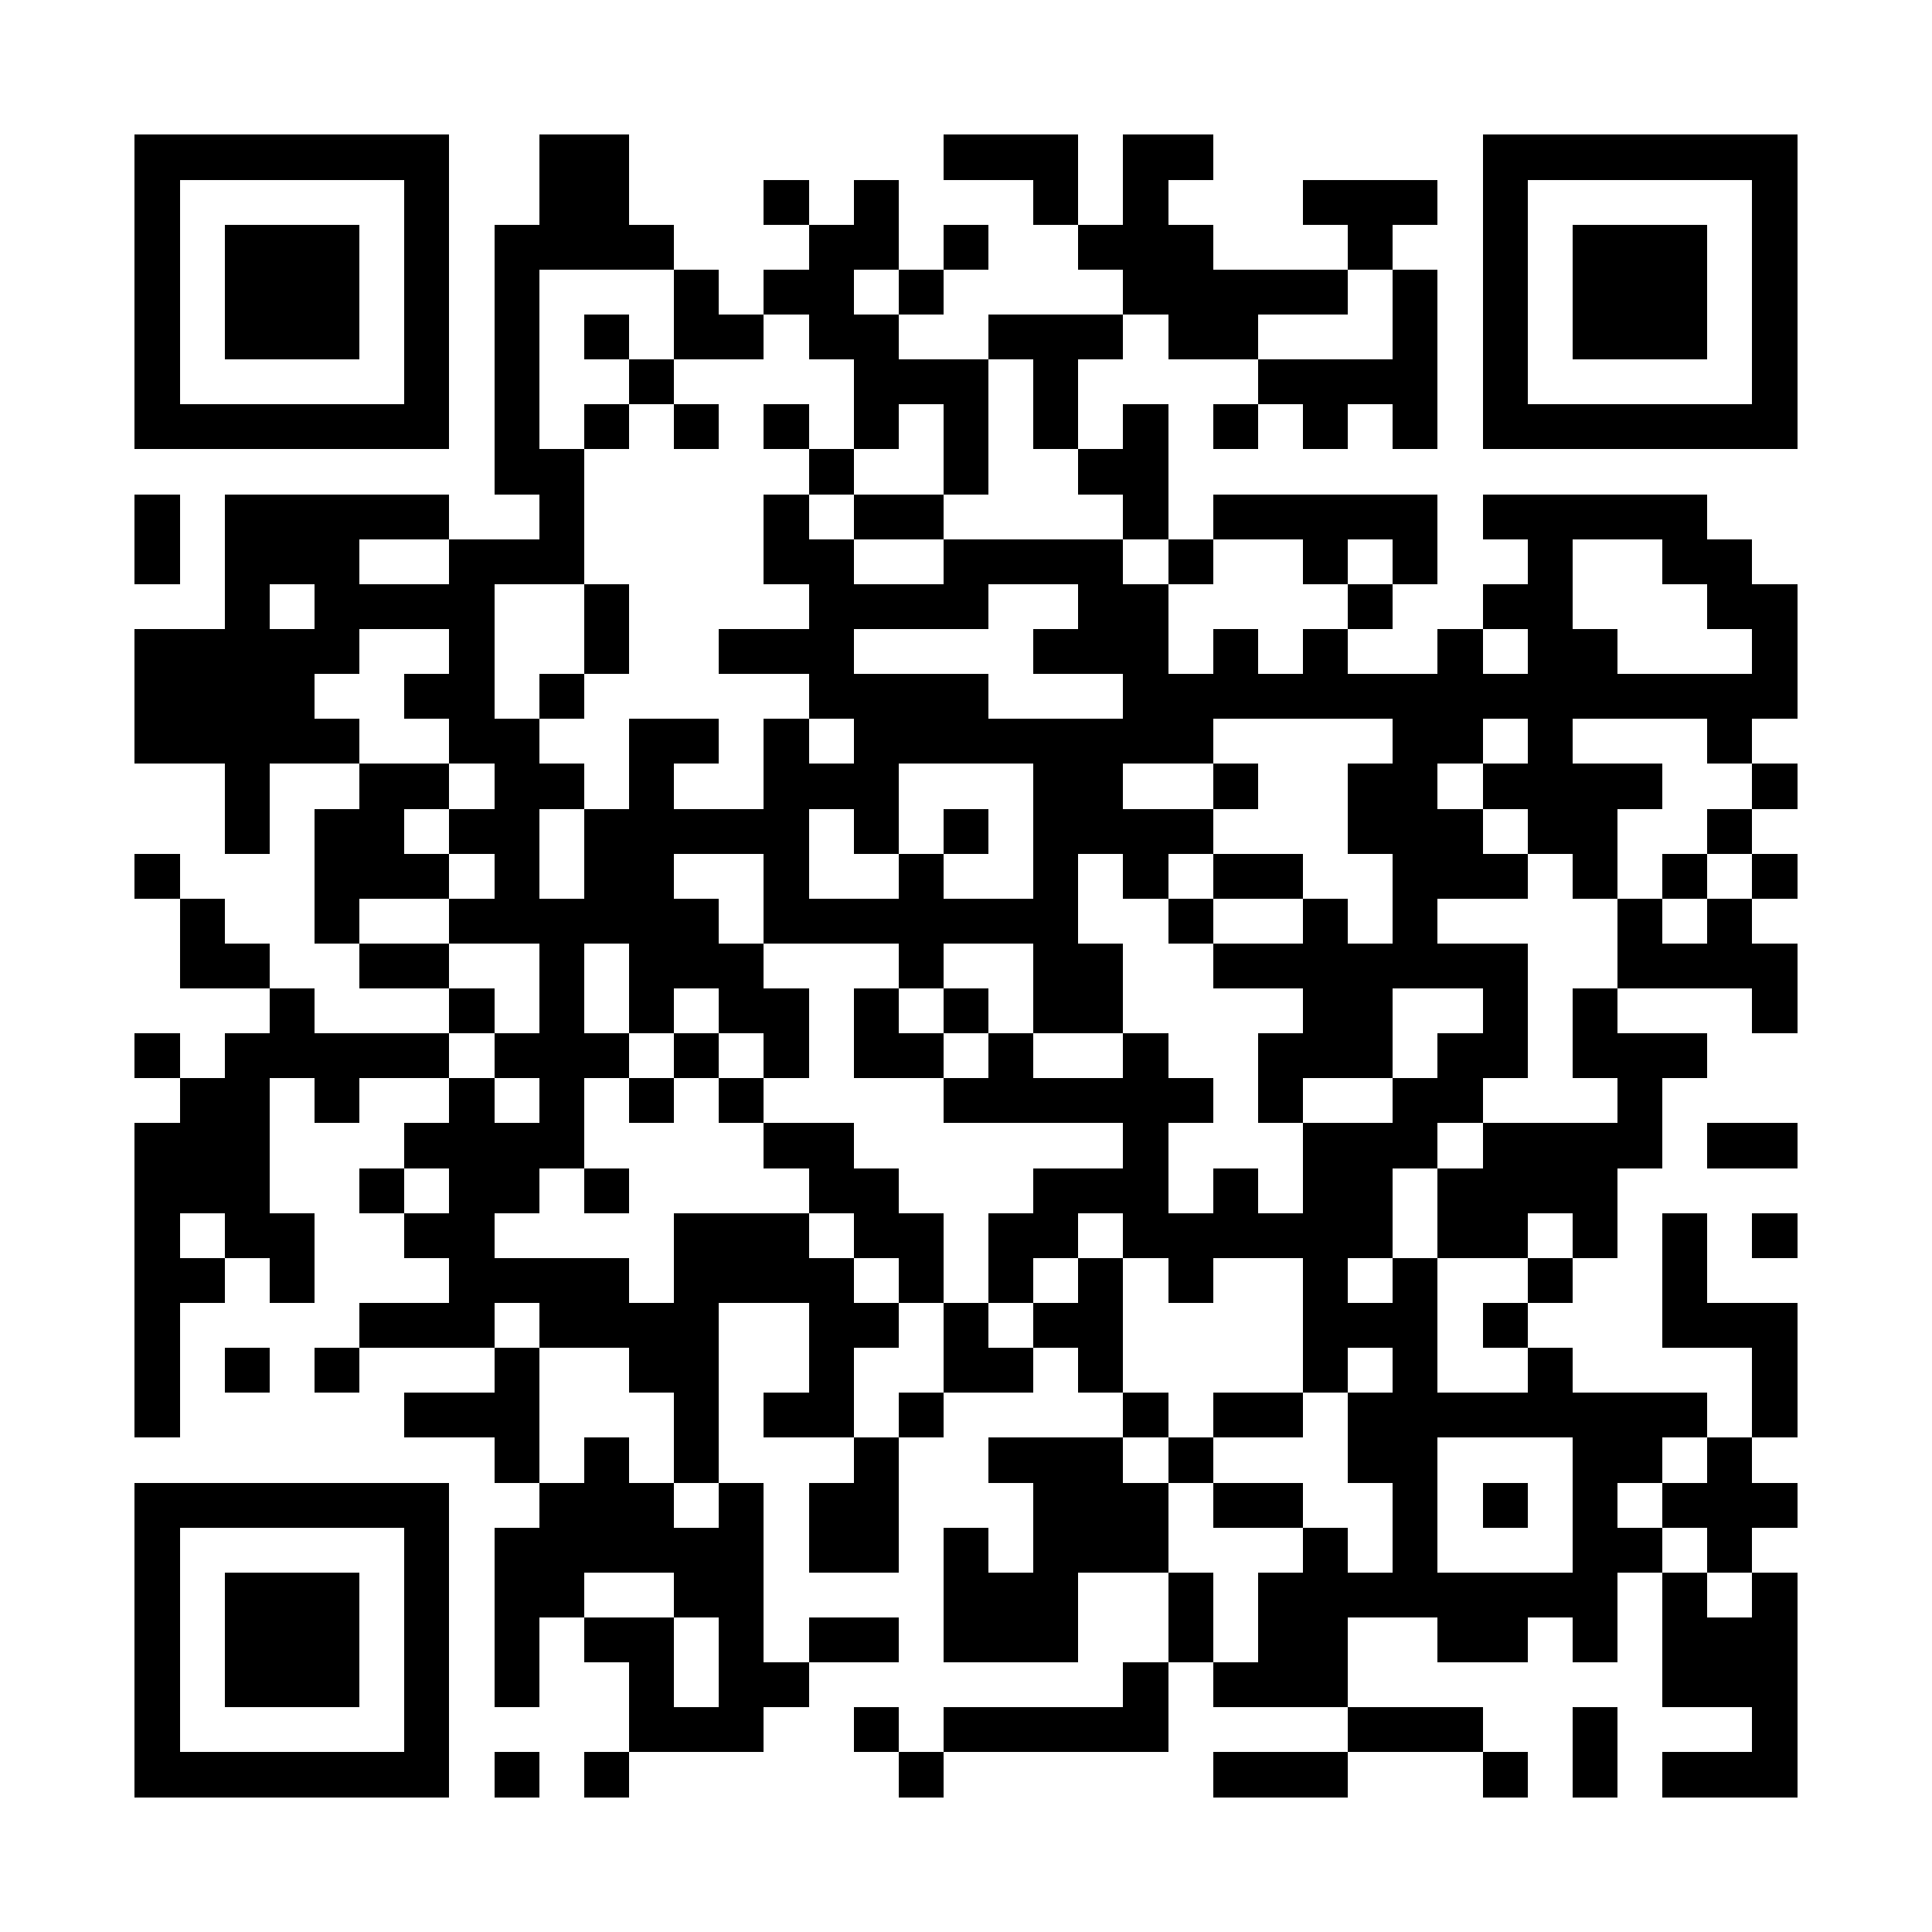
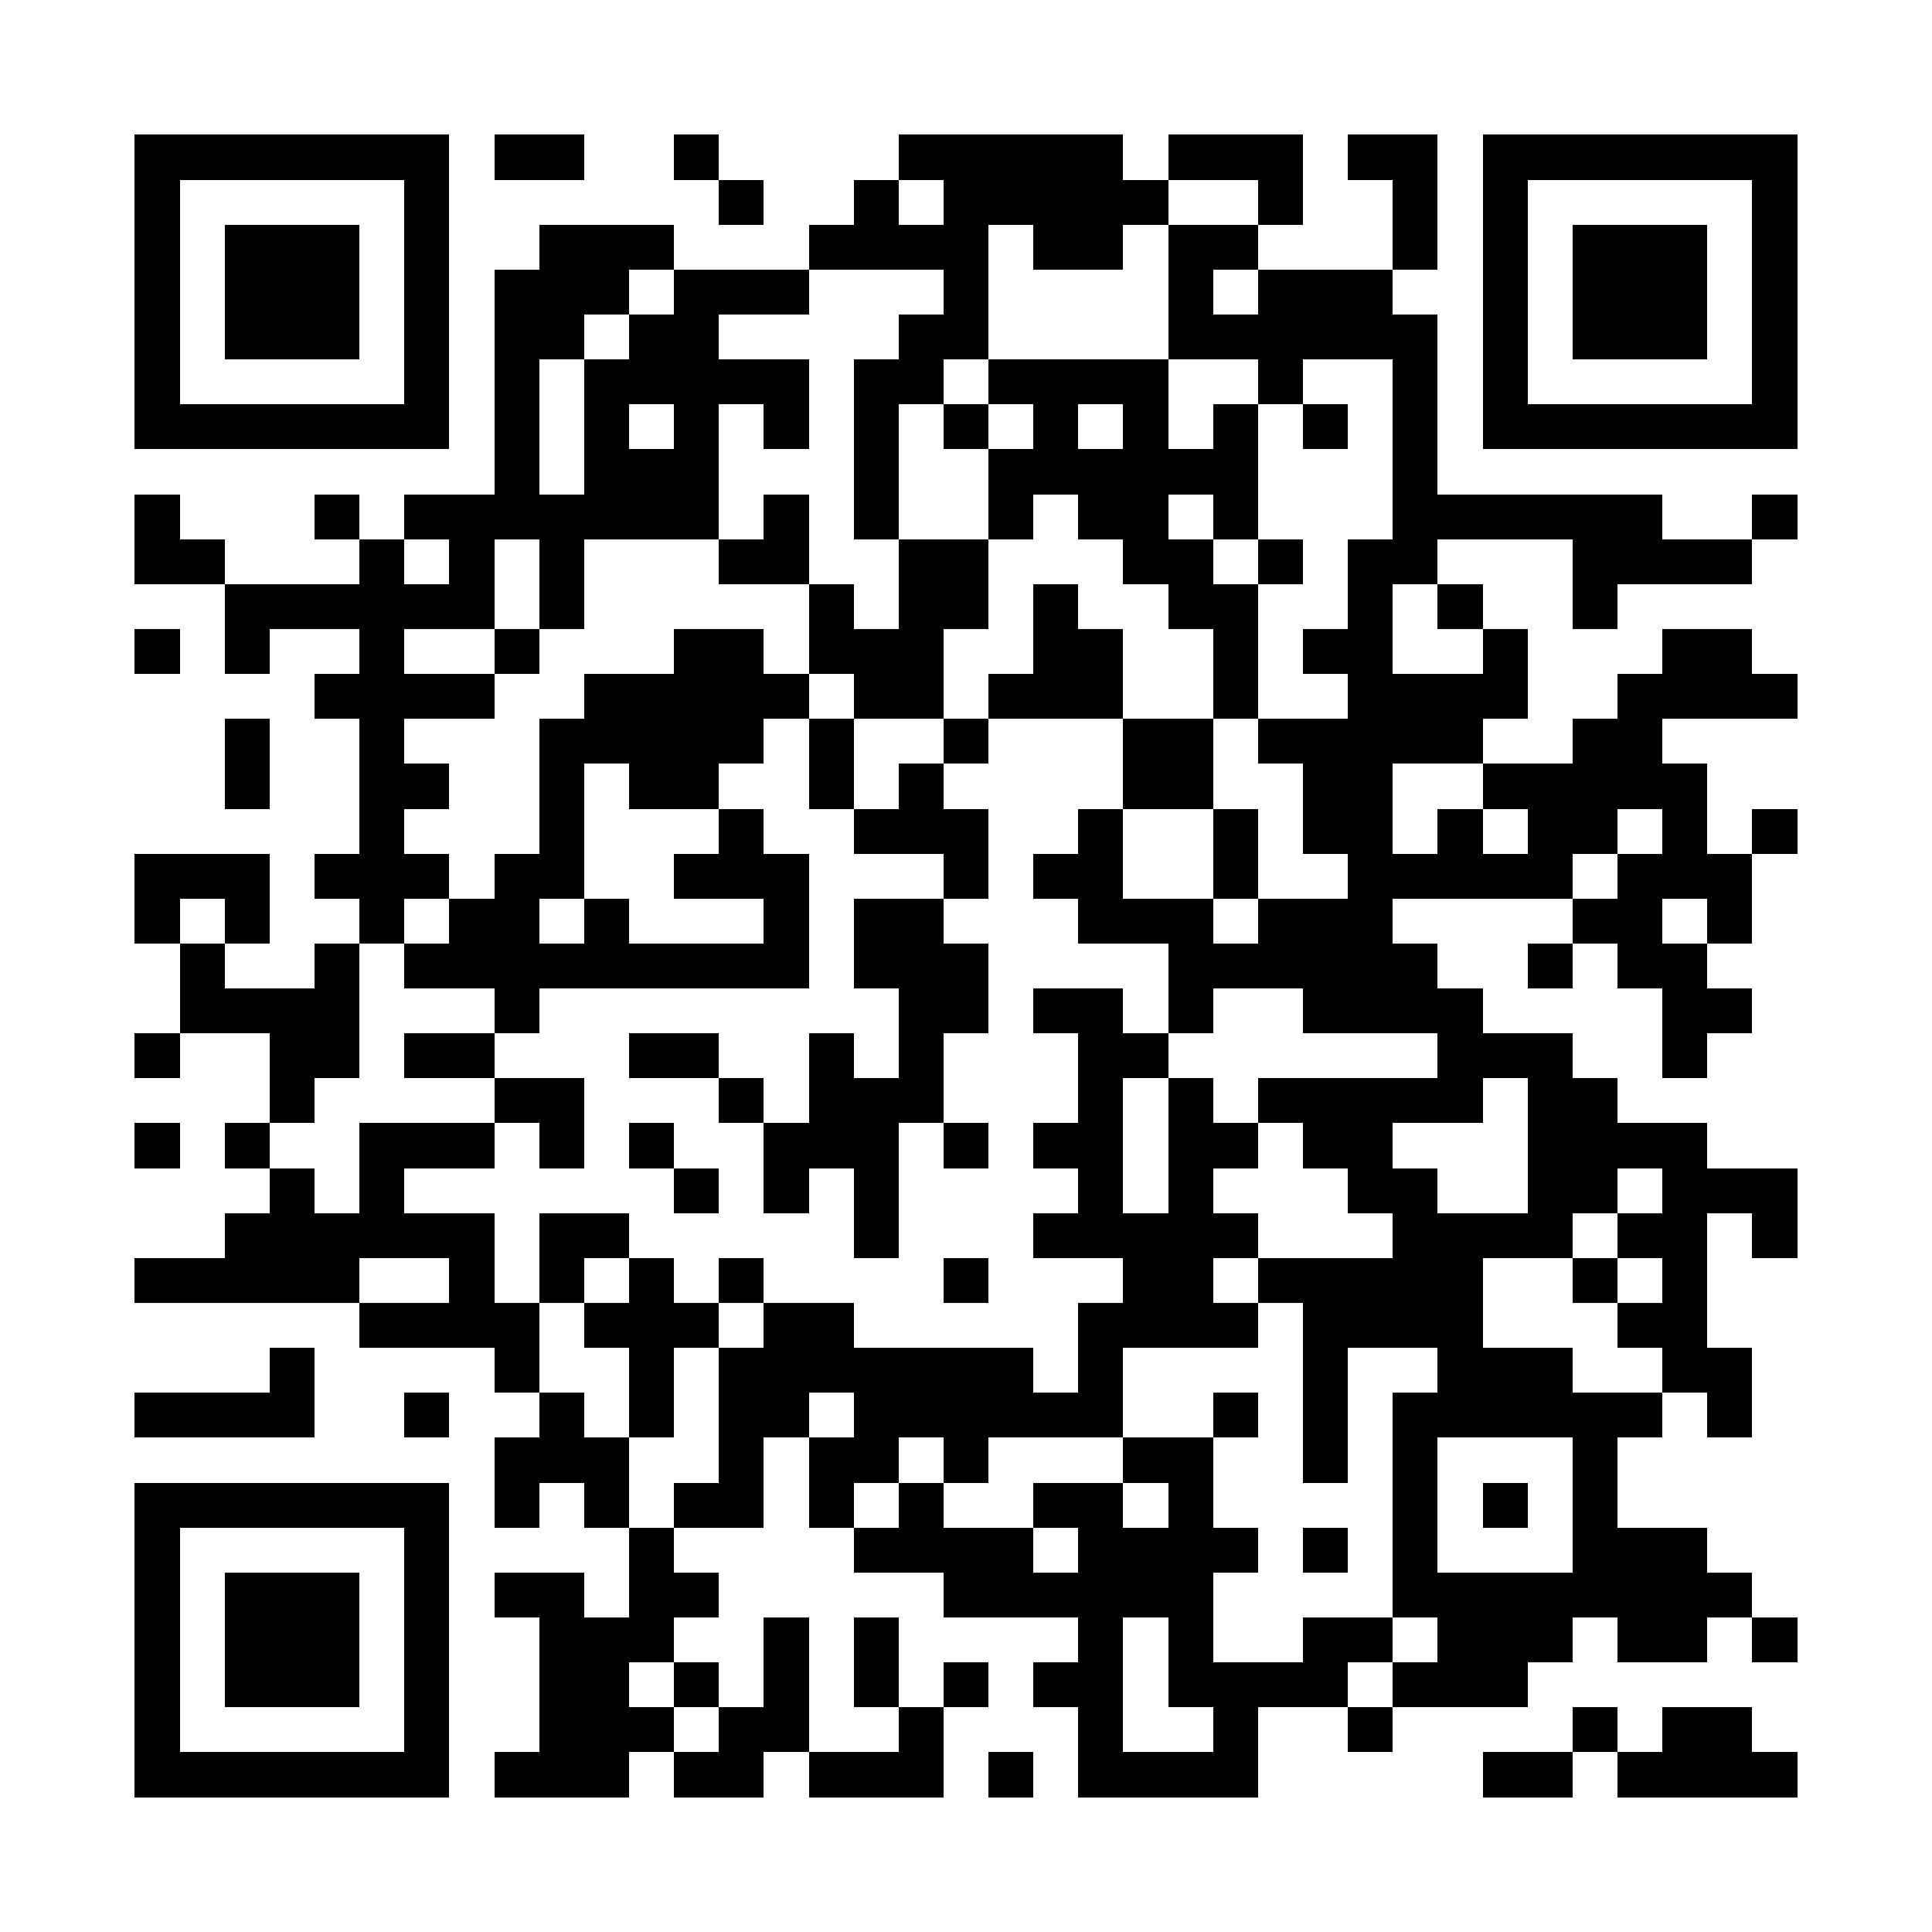
<svg xmlns="http://www.w3.org/2000/svg" viewBox="0 0 43 43" shape-rendering="crispEdges" role="img" aria-label="QR code">
  <rect width="43" height="43" fill="#fff" />
-   <path d="M3 3h7v1h-7zM12 3h2v1h-2zM21 3h3v1h-3zM25 3h2v1h-2zM33 3h7v1h-7zM3 4h1v1h-1zM9 4h1v1h-1zM12 4h2v1h-2zM17 4h1v1h-1zM19 4h1v1h-1zM23 4h1v1h-1zM25 4h1v1h-1zM29 4h3v1h-3zM33 4h1v1h-1zM39 4h1v1h-1zM3 5h1v1h-1zM5 5h3v1h-3zM9 5h1v1h-1zM11 5h4v1h-4zM18 5h2v1h-2zM21 5h1v1h-1zM24 5h3v1h-3zM30 5h1v1h-1zM33 5h1v1h-1zM35 5h3v1h-3zM39 5h1v1h-1zM3 6h1v1h-1zM5 6h3v1h-3zM9 6h1v1h-1zM11 6h1v1h-1zM15 6h1v1h-1zM17 6h2v1h-2zM20 6h1v1h-1zM25 6h5v1h-5zM31 6h1v1h-1zM33 6h1v1h-1zM35 6h3v1h-3zM39 6h1v1h-1zM3 7h1v1h-1zM5 7h3v1h-3zM9 7h1v1h-1zM11 7h1v1h-1zM13 7h1v1h-1zM15 7h2v1h-2zM18 7h2v1h-2zM22 7h3v1h-3zM26 7h2v1h-2zM31 7h1v1h-1zM33 7h1v1h-1zM35 7h3v1h-3zM39 7h1v1h-1zM3 8h1v1h-1zM9 8h1v1h-1zM11 8h1v1h-1zM14 8h1v1h-1zM19 8h3v1h-3zM23 8h1v1h-1zM28 8h4v1h-4zM33 8h1v1h-1zM39 8h1v1h-1zM3 9h7v1h-7zM11 9h1v1h-1zM13 9h1v1h-1zM15 9h1v1h-1zM17 9h1v1h-1zM19 9h1v1h-1zM21 9h1v1h-1zM23 9h1v1h-1zM25 9h1v1h-1zM27 9h1v1h-1zM29 9h1v1h-1zM31 9h1v1h-1zM33 9h7v1h-7zM11 10h2v1h-2zM18 10h1v1h-1zM21 10h1v1h-1zM24 10h2v1h-2zM3 11h1v1h-1zM5 11h5v1h-5zM12 11h1v1h-1zM17 11h1v1h-1zM19 11h2v1h-2zM25 11h1v1h-1zM27 11h5v1h-5zM33 11h5v1h-5zM3 12h1v1h-1zM5 12h3v1h-3zM10 12h3v1h-3zM17 12h2v1h-2zM21 12h4v1h-4zM26 12h1v1h-1zM29 12h1v1h-1zM31 12h1v1h-1zM34 12h1v1h-1zM37 12h2v1h-2zM5 13h1v1h-1zM7 13h4v1h-4zM13 13h1v1h-1zM18 13h4v1h-4zM24 13h2v1h-2zM30 13h1v1h-1zM33 13h2v1h-2zM38 13h2v1h-2zM3 14h5v1h-5zM10 14h1v1h-1zM13 14h1v1h-1zM16 14h3v1h-3zM23 14h3v1h-3zM27 14h1v1h-1zM29 14h1v1h-1zM32 14h1v1h-1zM34 14h2v1h-2zM39 14h1v1h-1zM3 15h4v1h-4zM9 15h2v1h-2zM12 15h1v1h-1zM18 15h4v1h-4zM25 15h15v1h-15zM3 16h5v1h-5zM10 16h2v1h-2zM14 16h2v1h-2zM17 16h1v1h-1zM19 16h8v1h-8zM31 16h2v1h-2zM34 16h1v1h-1zM38 16h1v1h-1zM5 17h1v1h-1zM8 17h2v1h-2zM11 17h2v1h-2zM14 17h1v1h-1zM17 17h3v1h-3zM23 17h2v1h-2zM27 17h1v1h-1zM30 17h2v1h-2zM33 17h4v1h-4zM39 17h1v1h-1zM5 18h1v1h-1zM7 18h2v1h-2zM10 18h2v1h-2zM13 18h5v1h-5zM19 18h1v1h-1zM21 18h1v1h-1zM23 18h4v1h-4zM30 18h3v1h-3zM34 18h2v1h-2zM38 18h1v1h-1zM3 19h1v1h-1zM7 19h3v1h-3zM11 19h1v1h-1zM13 19h2v1h-2zM17 19h1v1h-1zM20 19h1v1h-1zM23 19h1v1h-1zM25 19h1v1h-1zM27 19h2v1h-2zM31 19h3v1h-3zM35 19h1v1h-1zM37 19h1v1h-1zM39 19h1v1h-1zM4 20h1v1h-1zM7 20h1v1h-1zM10 20h6v1h-6zM17 20h7v1h-7zM26 20h1v1h-1zM29 20h1v1h-1zM31 20h1v1h-1zM36 20h1v1h-1zM38 20h1v1h-1zM4 21h2v1h-2zM8 21h2v1h-2zM12 21h1v1h-1zM14 21h3v1h-3zM20 21h1v1h-1zM23 21h2v1h-2zM27 21h7v1h-7zM36 21h4v1h-4zM6 22h1v1h-1zM10 22h1v1h-1zM12 22h1v1h-1zM14 22h1v1h-1zM16 22h2v1h-2zM19 22h1v1h-1zM21 22h1v1h-1zM23 22h2v1h-2zM29 22h2v1h-2zM33 22h1v1h-1zM35 22h1v1h-1zM39 22h1v1h-1zM3 23h1v1h-1zM5 23h5v1h-5zM11 23h3v1h-3zM15 23h1v1h-1zM17 23h1v1h-1zM19 23h2v1h-2zM22 23h1v1h-1zM25 23h1v1h-1zM28 23h3v1h-3zM32 23h2v1h-2zM35 23h3v1h-3zM4 24h2v1h-2zM7 24h1v1h-1zM10 24h1v1h-1zM12 24h1v1h-1zM14 24h1v1h-1zM16 24h1v1h-1zM21 24h6v1h-6zM28 24h1v1h-1zM31 24h2v1h-2zM36 24h1v1h-1zM3 25h3v1h-3zM9 25h4v1h-4zM17 25h2v1h-2zM25 25h1v1h-1zM29 25h3v1h-3zM33 25h4v1h-4zM38 25h2v1h-2zM3 26h3v1h-3zM8 26h1v1h-1zM10 26h2v1h-2zM13 26h1v1h-1zM18 26h2v1h-2zM23 26h3v1h-3zM27 26h1v1h-1zM29 26h2v1h-2zM32 26h4v1h-4zM3 27h1v1h-1zM5 27h2v1h-2zM9 27h2v1h-2zM15 27h3v1h-3zM19 27h2v1h-2zM22 27h2v1h-2zM25 27h6v1h-6zM32 27h2v1h-2zM35 27h1v1h-1zM37 27h1v1h-1zM39 27h1v1h-1zM3 28h2v1h-2zM6 28h1v1h-1zM10 28h4v1h-4zM15 28h4v1h-4zM20 28h1v1h-1zM22 28h1v1h-1zM24 28h1v1h-1zM26 28h1v1h-1zM29 28h1v1h-1zM31 28h1v1h-1zM34 28h1v1h-1zM37 28h1v1h-1zM3 29h1v1h-1zM8 29h3v1h-3zM12 29h4v1h-4zM18 29h2v1h-2zM21 29h1v1h-1zM23 29h2v1h-2zM29 29h3v1h-3zM33 29h1v1h-1zM37 29h3v1h-3zM3 30h1v1h-1zM5 30h1v1h-1zM7 30h1v1h-1zM11 30h1v1h-1zM14 30h2v1h-2zM18 30h1v1h-1zM21 30h2v1h-2zM24 30h1v1h-1zM29 30h1v1h-1zM31 30h1v1h-1zM34 30h1v1h-1zM39 30h1v1h-1zM3 31h1v1h-1zM9 31h3v1h-3zM15 31h1v1h-1zM17 31h2v1h-2zM20 31h1v1h-1zM25 31h1v1h-1zM27 31h2v1h-2zM30 31h8v1h-8zM39 31h1v1h-1zM11 32h1v1h-1zM13 32h1v1h-1zM15 32h1v1h-1zM19 32h1v1h-1zM22 32h3v1h-3zM26 32h1v1h-1zM30 32h2v1h-2zM35 32h2v1h-2zM38 32h1v1h-1zM3 33h7v1h-7zM12 33h3v1h-3zM16 33h1v1h-1zM18 33h2v1h-2zM23 33h3v1h-3zM27 33h2v1h-2zM31 33h1v1h-1zM33 33h1v1h-1zM35 33h1v1h-1zM37 33h3v1h-3zM3 34h1v1h-1zM9 34h1v1h-1zM11 34h6v1h-6zM18 34h2v1h-2zM21 34h1v1h-1zM23 34h3v1h-3zM29 34h1v1h-1zM31 34h1v1h-1zM35 34h2v1h-2zM38 34h1v1h-1zM3 35h1v1h-1zM5 35h3v1h-3zM9 35h1v1h-1zM11 35h2v1h-2zM15 35h2v1h-2zM21 35h3v1h-3zM26 35h1v1h-1zM28 35h8v1h-8zM37 35h1v1h-1zM39 35h1v1h-1zM3 36h1v1h-1zM5 36h3v1h-3zM9 36h1v1h-1zM11 36h1v1h-1zM13 36h2v1h-2zM16 36h1v1h-1zM18 36h2v1h-2zM21 36h3v1h-3zM26 36h1v1h-1zM28 36h2v1h-2zM32 36h2v1h-2zM35 36h1v1h-1zM37 36h3v1h-3zM3 37h1v1h-1zM5 37h3v1h-3zM9 37h1v1h-1zM11 37h1v1h-1zM14 37h1v1h-1zM16 37h2v1h-2zM25 37h1v1h-1zM27 37h3v1h-3zM37 37h3v1h-3zM3 38h1v1h-1zM9 38h1v1h-1zM14 38h3v1h-3zM19 38h1v1h-1zM21 38h5v1h-5zM30 38h3v1h-3zM35 38h1v1h-1zM39 38h1v1h-1zM3 39h7v1h-7zM11 39h1v1h-1zM13 39h1v1h-1zM20 39h1v1h-1zM27 39h3v1h-3zM33 39h1v1h-1zM35 39h1v1h-1zM37 39h3v1h-3z" fill="#000" />
+   <path d="M3 3h7v1h-7zM11 3h2v1h-2zM15 3h1v1h-1zM20 3h5v1h-5zM26 3h3v1h-3zM30 3h2v1h-2zM33 3h7v1h-7zM3 4h1v1h-1zM9 4h1v1h-1zM16 4h1v1h-1zM19 4h1v1h-1zM21 4h5v1h-5zM28 4h1v1h-1zM31 4h1v1h-1zM33 4h1v1h-1zM39 4h1v1h-1zM3 5h1v1h-1zM5 5h3v1h-3zM9 5h1v1h-1zM12 5h3v1h-3zM18 5h4v1h-4zM23 5h2v1h-2zM26 5h2v1h-2zM31 5h1v1h-1zM33 5h1v1h-1zM35 5h3v1h-3zM39 5h1v1h-1zM3 6h1v1h-1zM5 6h3v1h-3zM9 6h1v1h-1zM11 6h3v1h-3zM15 6h3v1h-3zM21 6h1v1h-1zM26 6h1v1h-1zM28 6h3v1h-3zM33 6h1v1h-1zM35 6h3v1h-3zM39 6h1v1h-1zM3 7h1v1h-1zM5 7h3v1h-3zM9 7h1v1h-1zM11 7h2v1h-2zM14 7h2v1h-2zM20 7h2v1h-2zM26 7h6v1h-6zM33 7h1v1h-1zM35 7h3v1h-3zM39 7h1v1h-1zM3 8h1v1h-1zM9 8h1v1h-1zM11 8h1v1h-1zM13 8h5v1h-5zM19 8h2v1h-2zM22 8h4v1h-4zM28 8h1v1h-1zM31 8h1v1h-1zM33 8h1v1h-1zM39 8h1v1h-1zM3 9h7v1h-7zM11 9h1v1h-1zM13 9h1v1h-1zM15 9h1v1h-1zM17 9h1v1h-1zM19 9h1v1h-1zM21 9h1v1h-1zM23 9h1v1h-1zM25 9h1v1h-1zM27 9h1v1h-1zM29 9h1v1h-1zM31 9h1v1h-1zM33 9h7v1h-7zM11 10h1v1h-1zM13 10h3v1h-3zM19 10h1v1h-1zM22 10h6v1h-6zM31 10h1v1h-1zM3 11h1v1h-1zM7 11h1v1h-1zM9 11h7v1h-7zM17 11h1v1h-1zM19 11h1v1h-1zM22 11h1v1h-1zM24 11h2v1h-2zM27 11h1v1h-1zM31 11h6v1h-6zM39 11h1v1h-1zM3 12h2v1h-2zM8 12h1v1h-1zM10 12h1v1h-1zM12 12h1v1h-1zM16 12h2v1h-2zM20 12h2v1h-2zM25 12h2v1h-2zM28 12h1v1h-1zM30 12h2v1h-2zM35 12h4v1h-4zM5 13h6v1h-6zM12 13h1v1h-1zM18 13h1v1h-1zM20 13h2v1h-2zM23 13h1v1h-1zM26 13h2v1h-2zM30 13h1v1h-1zM32 13h1v1h-1zM35 13h1v1h-1zM3 14h1v1h-1zM5 14h1v1h-1zM8 14h1v1h-1zM11 14h1v1h-1zM15 14h2v1h-2zM18 14h3v1h-3zM23 14h2v1h-2zM27 14h1v1h-1zM29 14h2v1h-2zM33 14h1v1h-1zM37 14h2v1h-2zM7 15h4v1h-4zM13 15h5v1h-5zM19 15h2v1h-2zM22 15h3v1h-3zM27 15h1v1h-1zM30 15h4v1h-4zM36 15h4v1h-4zM5 16h1v1h-1zM8 16h1v1h-1zM12 16h5v1h-5zM18 16h1v1h-1zM21 16h1v1h-1zM25 16h2v1h-2zM28 16h5v1h-5zM35 16h2v1h-2zM5 17h1v1h-1zM8 17h2v1h-2zM12 17h1v1h-1zM14 17h2v1h-2zM18 17h1v1h-1zM20 17h1v1h-1zM25 17h2v1h-2zM29 17h2v1h-2zM33 17h5v1h-5zM8 18h1v1h-1zM12 18h1v1h-1zM16 18h1v1h-1zM19 18h3v1h-3zM24 18h1v1h-1zM27 18h1v1h-1zM29 18h2v1h-2zM32 18h1v1h-1zM34 18h2v1h-2zM37 18h1v1h-1zM39 18h1v1h-1zM3 19h3v1h-3zM7 19h3v1h-3zM11 19h2v1h-2zM15 19h3v1h-3zM21 19h1v1h-1zM23 19h2v1h-2zM27 19h1v1h-1zM30 19h5v1h-5zM36 19h3v1h-3zM3 20h1v1h-1zM5 20h1v1h-1zM8 20h1v1h-1zM10 20h2v1h-2zM13 20h1v1h-1zM17 20h1v1h-1zM19 20h2v1h-2zM24 20h3v1h-3zM28 20h3v1h-3zM35 20h2v1h-2zM38 20h1v1h-1zM4 21h1v1h-1zM7 21h1v1h-1zM9 21h9v1h-9zM19 21h3v1h-3zM26 21h6v1h-6zM34 21h1v1h-1zM36 21h2v1h-2zM4 22h4v1h-4zM11 22h1v1h-1zM20 22h2v1h-2zM23 22h2v1h-2zM26 22h1v1h-1zM29 22h4v1h-4zM37 22h2v1h-2zM3 23h1v1h-1zM6 23h2v1h-2zM9 23h2v1h-2zM14 23h2v1h-2zM18 23h1v1h-1zM20 23h1v1h-1zM24 23h2v1h-2zM32 23h3v1h-3zM37 23h1v1h-1zM6 24h1v1h-1zM11 24h2v1h-2zM16 24h1v1h-1zM18 24h3v1h-3zM24 24h1v1h-1zM26 24h1v1h-1zM28 24h5v1h-5zM34 24h2v1h-2zM3 25h1v1h-1zM5 25h1v1h-1zM8 25h3v1h-3zM12 25h1v1h-1zM14 25h1v1h-1zM17 25h3v1h-3zM21 25h1v1h-1zM23 25h2v1h-2zM26 25h2v1h-2zM29 25h2v1h-2zM34 25h4v1h-4zM6 26h1v1h-1zM8 26h1v1h-1zM15 26h1v1h-1zM17 26h1v1h-1zM19 26h1v1h-1zM24 26h1v1h-1zM26 26h1v1h-1zM30 26h2v1h-2zM34 26h2v1h-2zM37 26h3v1h-3zM5 27h6v1h-6zM12 27h2v1h-2zM19 27h1v1h-1zM23 27h5v1h-5zM31 27h4v1h-4zM36 27h2v1h-2zM39 27h1v1h-1zM3 28h5v1h-5zM10 28h1v1h-1zM12 28h1v1h-1zM14 28h1v1h-1zM16 28h1v1h-1zM21 28h1v1h-1zM25 28h2v1h-2zM28 28h5v1h-5zM35 28h1v1h-1zM37 28h1v1h-1zM8 29h4v1h-4zM13 29h3v1h-3zM17 29h2v1h-2zM24 29h4v1h-4zM29 29h4v1h-4zM36 29h2v1h-2zM6 30h1v1h-1zM11 30h1v1h-1zM14 30h1v1h-1zM16 30h7v1h-7zM24 30h1v1h-1zM29 30h1v1h-1zM32 30h3v1h-3zM37 30h2v1h-2zM3 31h4v1h-4zM9 31h1v1h-1zM12 31h1v1h-1zM14 31h1v1h-1zM16 31h2v1h-2zM19 31h6v1h-6zM27 31h1v1h-1zM29 31h1v1h-1zM31 31h6v1h-6zM38 31h1v1h-1zM11 32h3v1h-3zM16 32h1v1h-1zM18 32h2v1h-2zM21 32h1v1h-1zM25 32h2v1h-2zM29 32h1v1h-1zM31 32h1v1h-1zM35 32h1v1h-1zM3 33h7v1h-7zM11 33h1v1h-1zM13 33h1v1h-1zM15 33h2v1h-2zM18 33h1v1h-1zM20 33h1v1h-1zM23 33h2v1h-2zM26 33h1v1h-1zM31 33h1v1h-1zM33 33h1v1h-1zM35 33h1v1h-1zM3 34h1v1h-1zM9 34h1v1h-1zM14 34h1v1h-1zM19 34h4v1h-4zM24 34h4v1h-4zM29 34h1v1h-1zM31 34h1v1h-1zM35 34h3v1h-3zM3 35h1v1h-1zM5 35h3v1h-3zM9 35h1v1h-1zM11 35h2v1h-2zM14 35h2v1h-2zM21 35h6v1h-6zM31 35h8v1h-8zM3 36h1v1h-1zM5 36h3v1h-3zM9 36h1v1h-1zM12 36h3v1h-3zM17 36h1v1h-1zM19 36h1v1h-1zM24 36h1v1h-1zM26 36h1v1h-1zM29 36h2v1h-2zM32 36h3v1h-3zM36 36h2v1h-2zM39 36h1v1h-1zM3 37h1v1h-1zM5 37h3v1h-3zM9 37h1v1h-1zM12 37h2v1h-2zM15 37h1v1h-1zM17 37h1v1h-1zM19 37h1v1h-1zM21 37h1v1h-1zM23 37h2v1h-2zM26 37h4v1h-4zM31 37h3v1h-3zM3 38h1v1h-1zM9 38h1v1h-1zM12 38h3v1h-3zM16 38h2v1h-2zM20 38h1v1h-1zM24 38h1v1h-1zM27 38h1v1h-1zM30 38h1v1h-1zM35 38h1v1h-1zM37 38h2v1h-2zM3 39h7v1h-7zM11 39h3v1h-3zM15 39h2v1h-2zM18 39h3v1h-3zM22 39h1v1h-1zM24 39h4v1h-4zM33 39h2v1h-2zM36 39h4v1h-4z" fill="#000" />
</svg>
